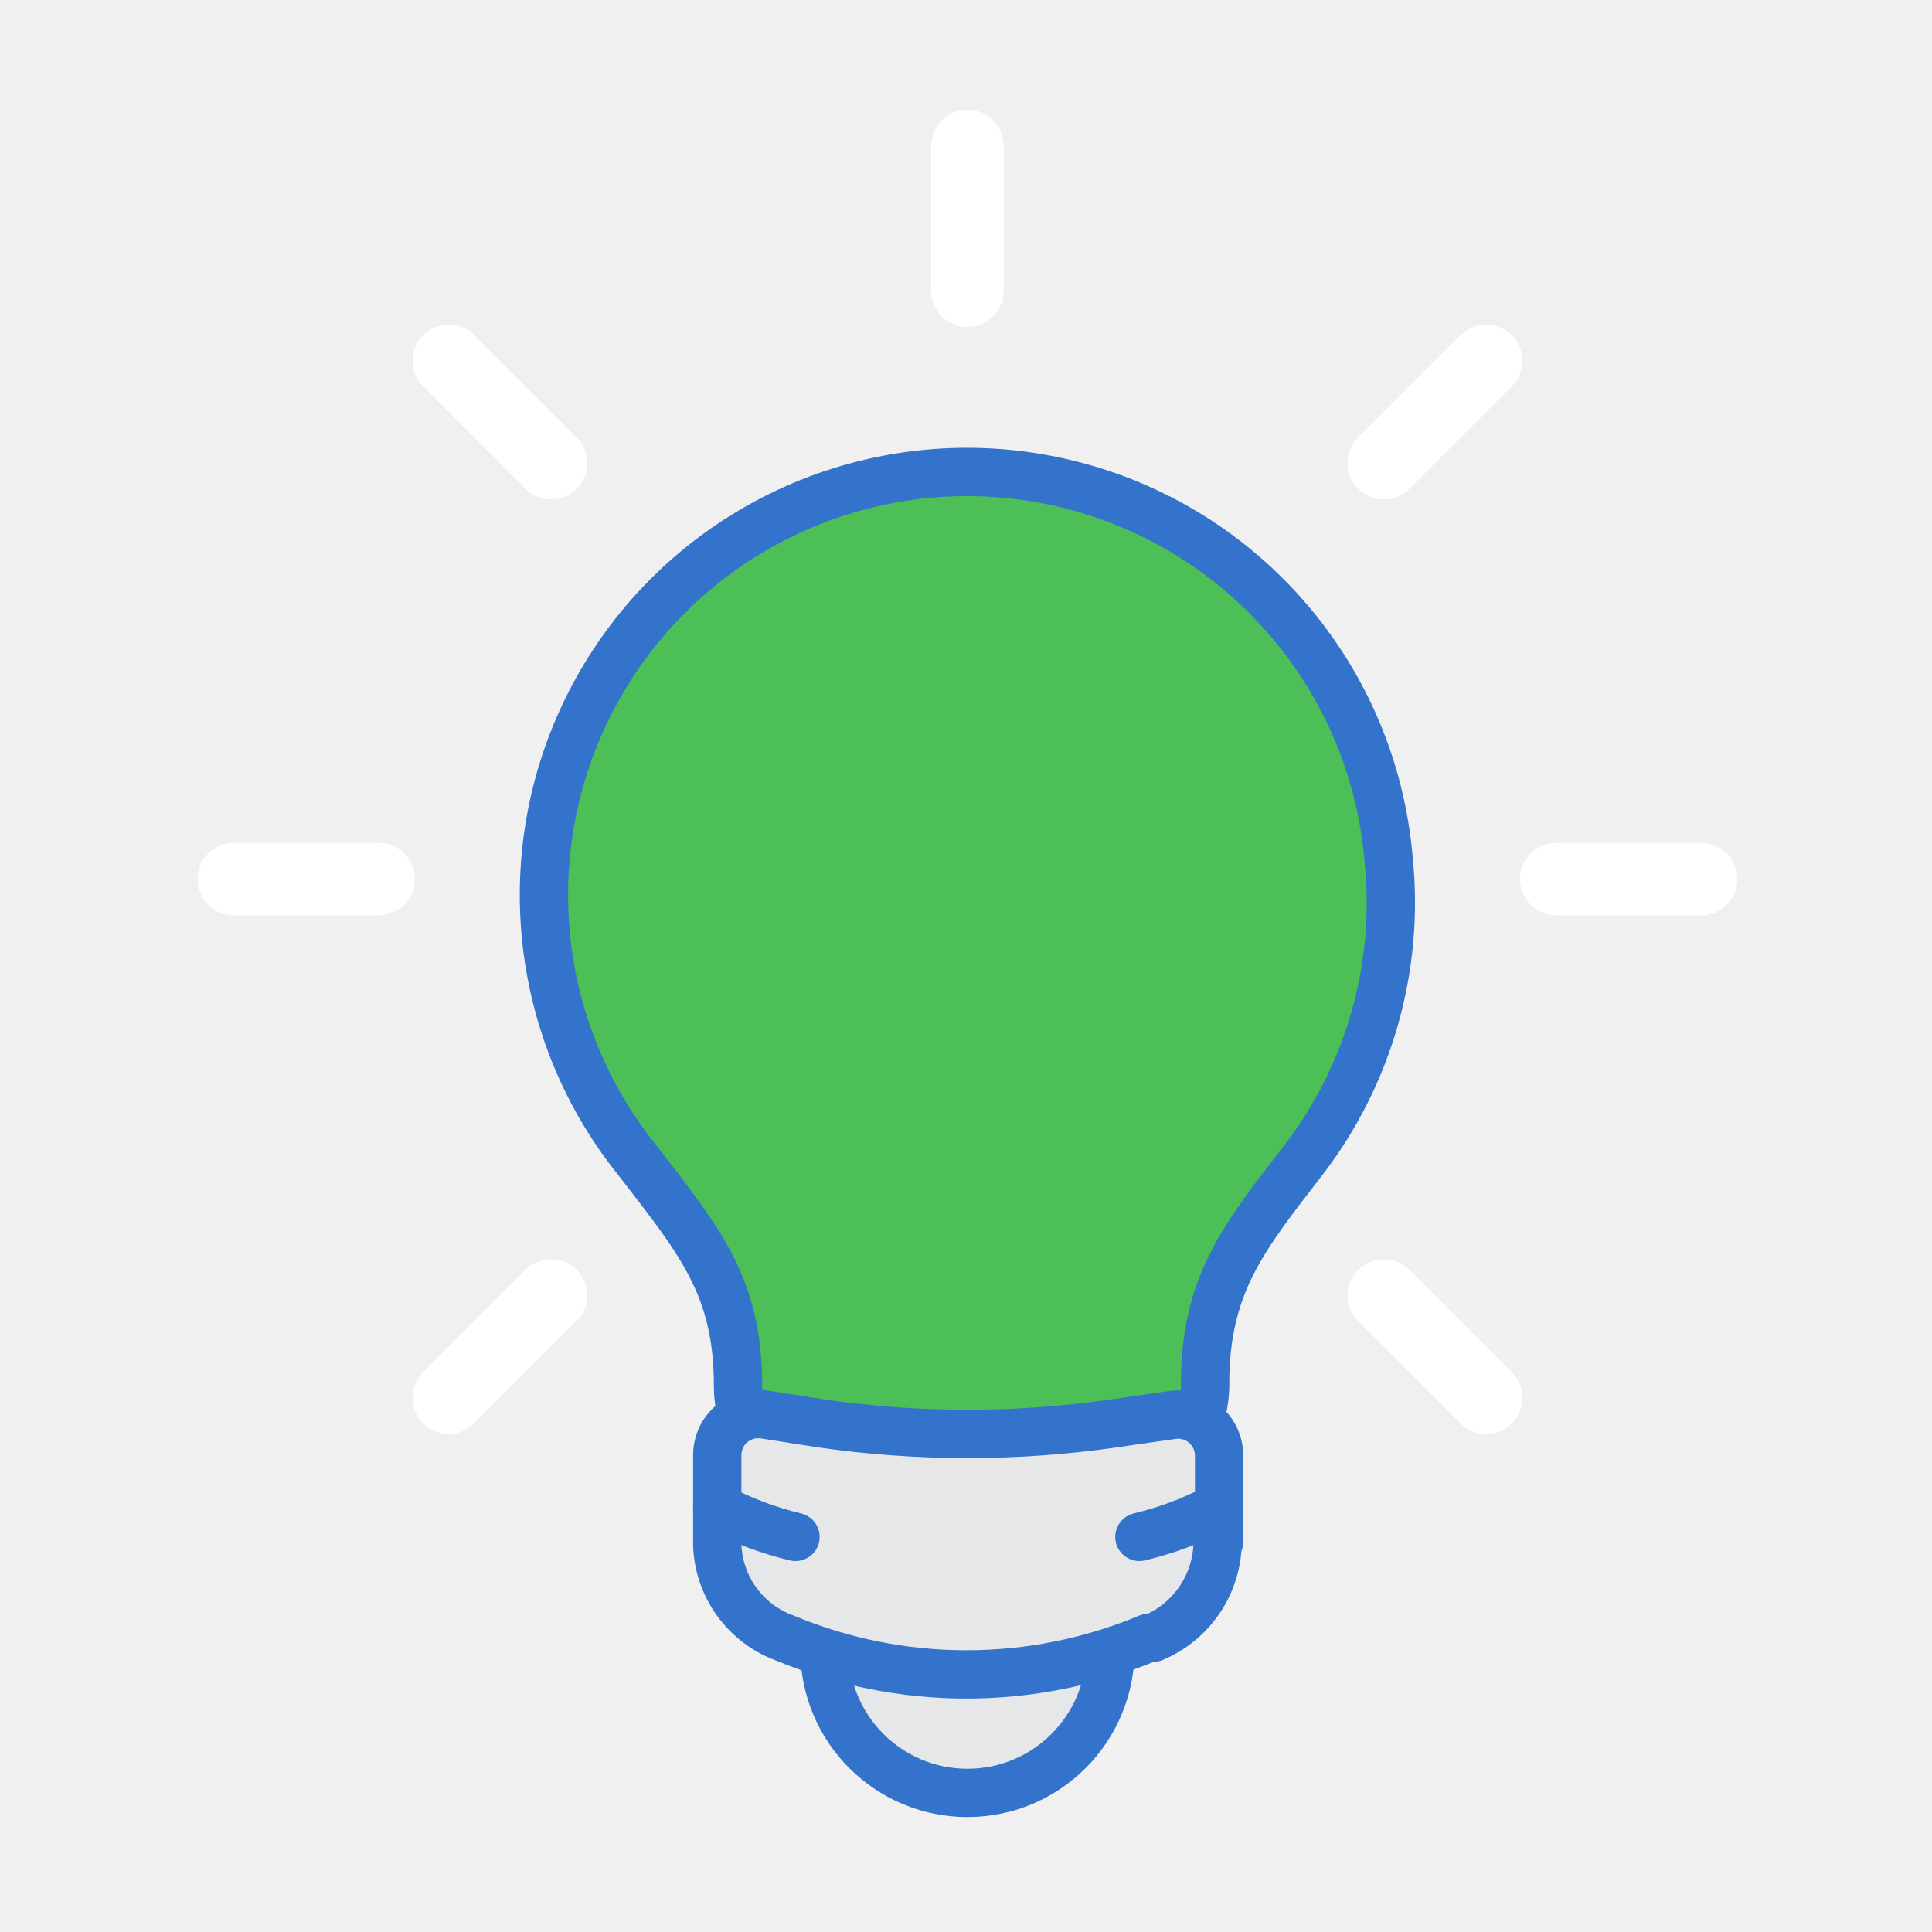
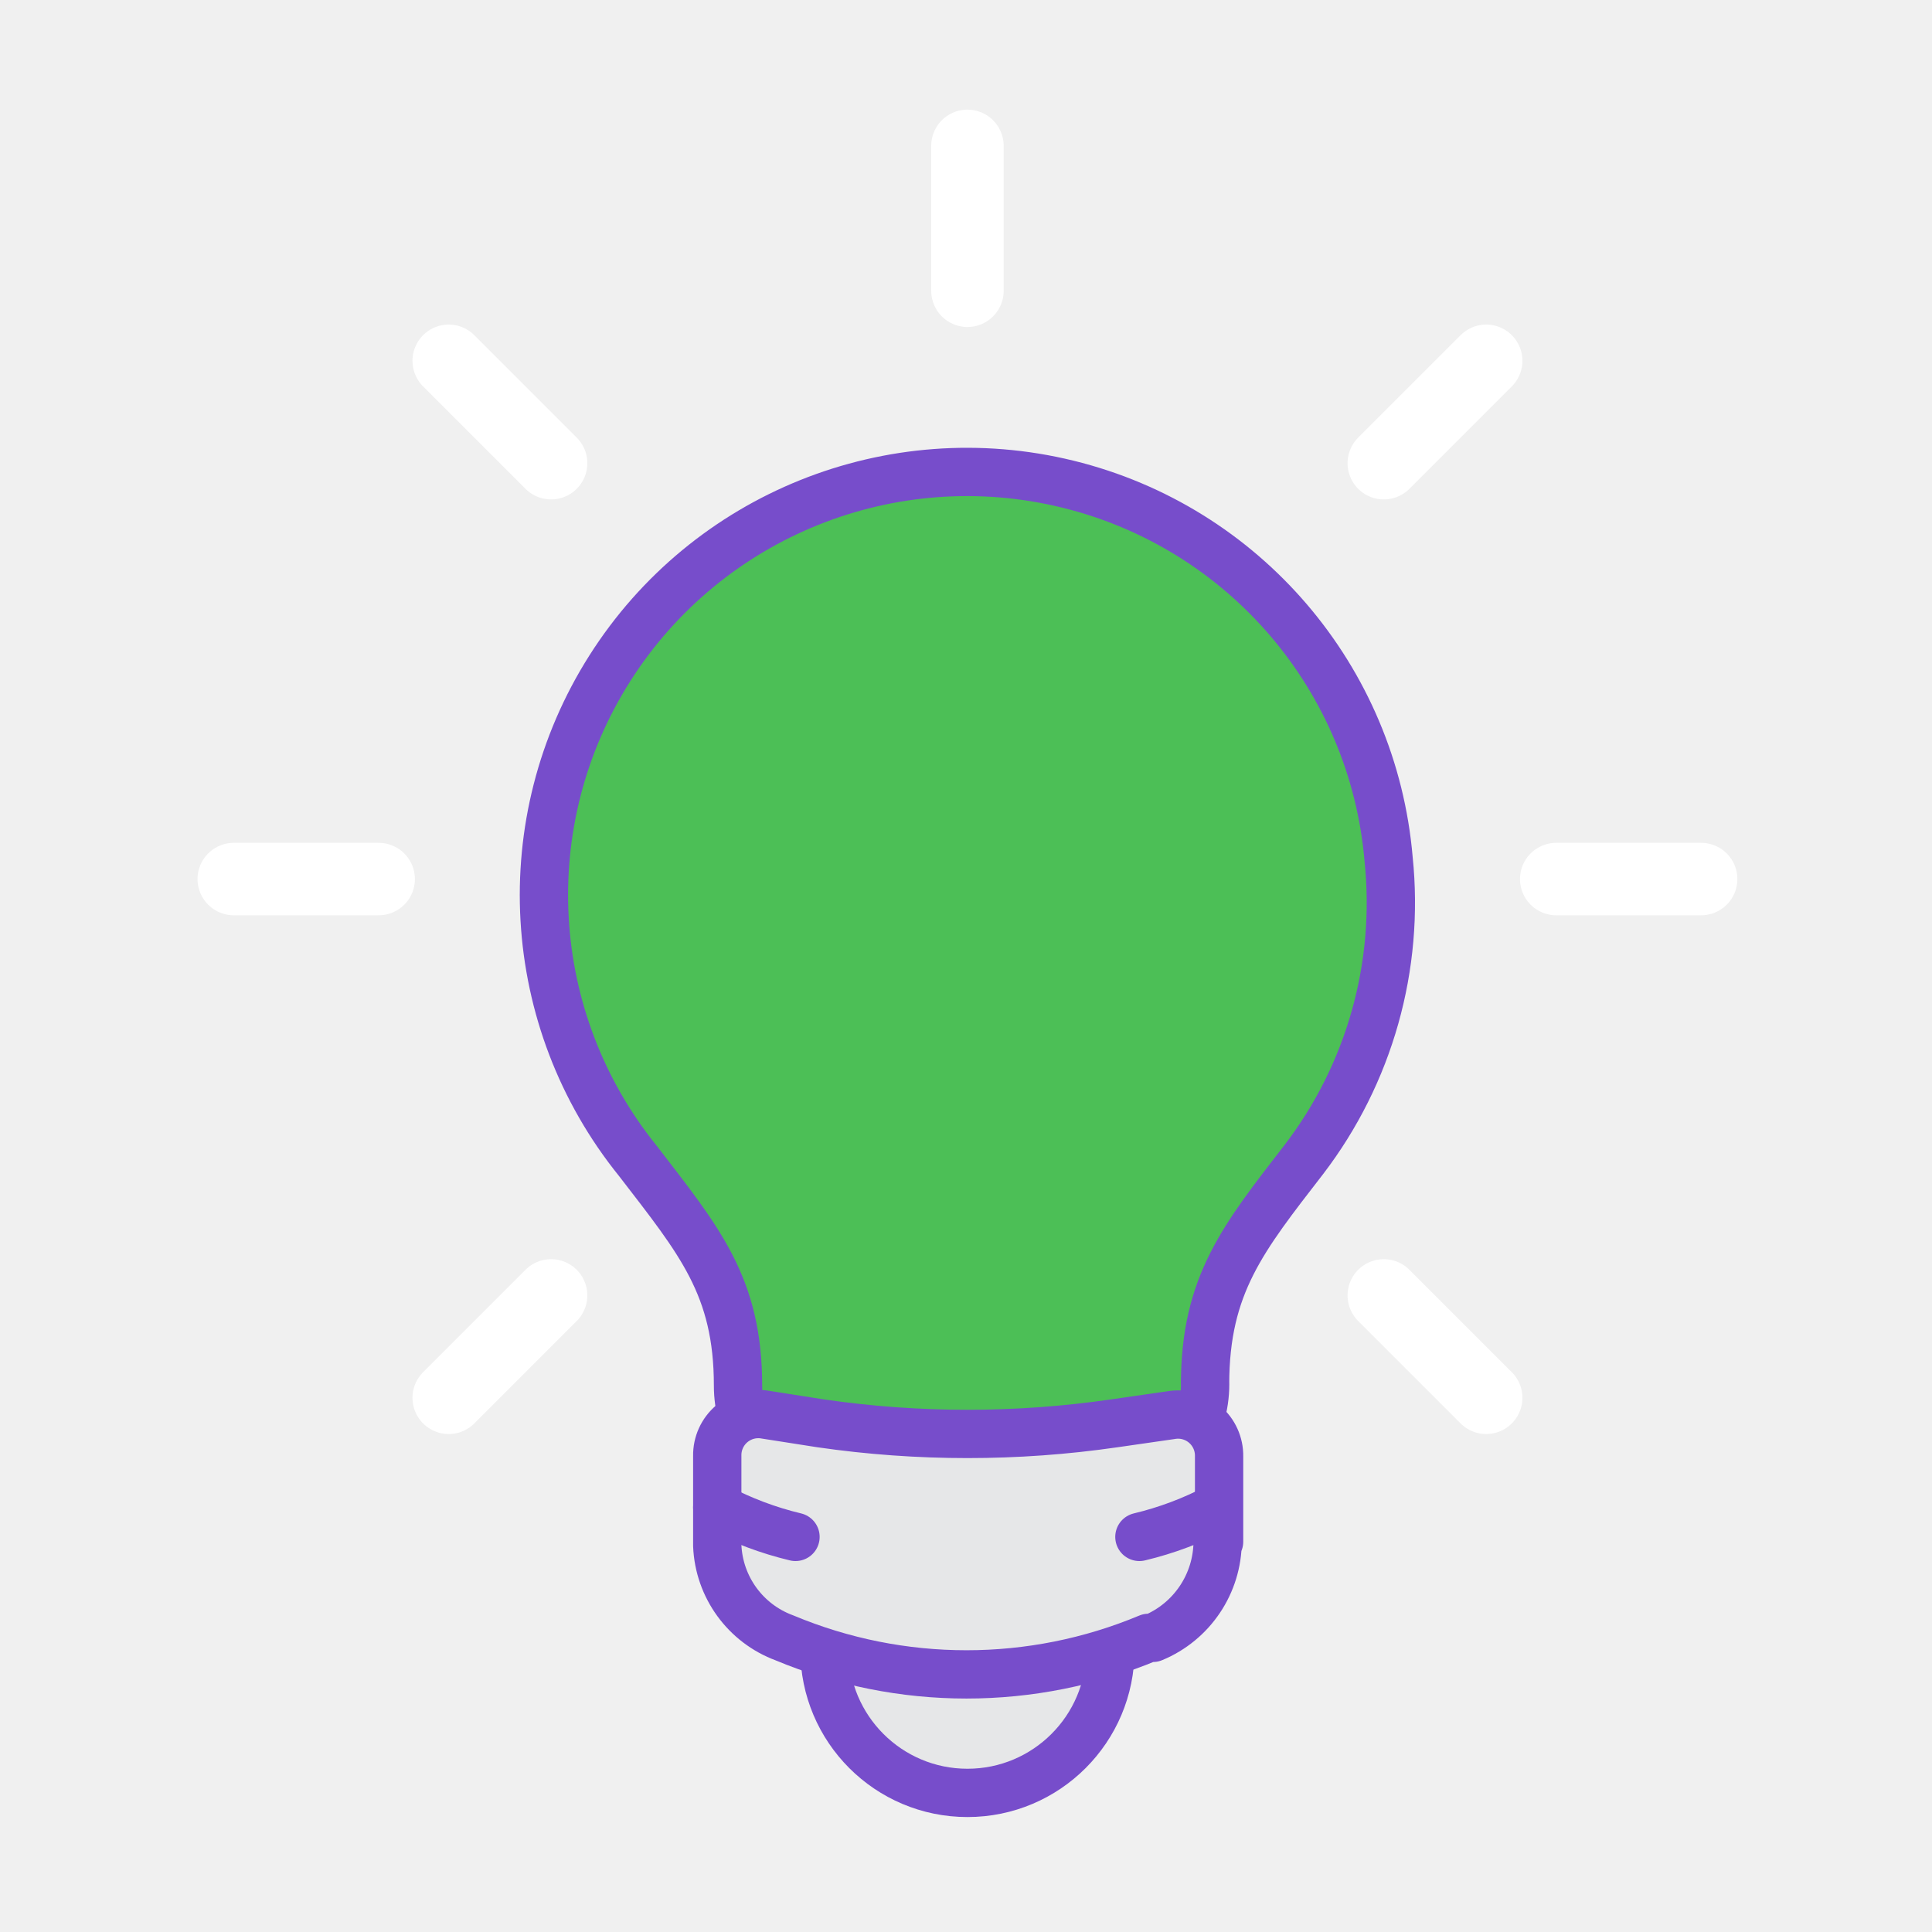
<svg xmlns="http://www.w3.org/2000/svg" id="Icon" viewBox="0 0 40 40">
-   <path d="M28.75,17.79A8.75,8.75,0,0,1,27,24c-1.26,1.63-2.05,2.6-2.05,4.66V28.57a2.36,2.36,0,0,1-1.31,2.2l0,0a8.11,8.11,0,0,1-7.06,0h0a2.31,2.31,0,0,1-1.3-2.08h0c0-2.06-.8-3-2.07-4.65A8.76,8.76,0,1,1,28.75,17.79Z" fill="#4cbf56" stroke="#3373CC" stroke-linecap="round" stroke-linejoin="round" />
-   <circle cx="20.03" cy="34.16" r="2.96" fill="#e6e7e8" stroke="#3373CC" stroke-linecap="round" stroke-linejoin="round" />
-   <path d="M25.21,31.91a2.17,2.17,0,0,1-1.34,2l-0.09,0a9.77,9.77,0,0,1-7.54,0h0A2.13,2.13,0,0,1,14.85,32V30.14a0.85,0.85,0,0,1,1-.85L17,29.47a21.15,21.15,0,0,0,6.06,0l1.18-.17a0.85,0.85,0,0,1,1,.85v1.77Z" fill="#e6e7e8" stroke="#3373CC" stroke-linecap="round" stroke-linejoin="round" />
+   <path d="M28.75,17.79A8.75,8.75,0,0,1,27,24c-1.26,1.63-2.05,2.6-2.05,4.66V28.57a2.36,2.36,0,0,1-1.31,2.2l0,0a8.11,8.11,0,0,1-7.06,0h0a2.31,2.31,0,0,1-1.3-2.08h0c0-2.06-.8-3-2.07-4.65A8.76,8.76,0,1,1,28.75,17.79Z" fill="#4cbf56" stroke="#774dcb" stroke-linecap="round" stroke-linejoin="round" />
+   <circle cx="20.03" cy="34.16" r="2.96" fill="#e6e7e8" stroke="#774dcb" stroke-linecap="round" stroke-linejoin="round" />
+   <path d="M25.21,31.91a2.17,2.17,0,0,1-1.34,2l-0.09,0a9.77,9.77,0,0,1-7.54,0h0A2.13,2.13,0,0,1,14.85,32V30.14a0.85,0.85,0,0,1,1-.85L17,29.47a21.15,21.15,0,0,0,6.06,0l1.18-.17a0.85,0.85,0,0,1,1,.85v1.77Z" fill="#e6e7e8" stroke="#774dcb" stroke-linecap="round" stroke-linejoin="round" />
  <line x1="7.84" y1="18.2" x2="4.84" y2="18.2" fill="none" stroke="#fff" stroke-linecap="round" stroke-linejoin="round" stroke-width="1.5" />
  <line x1="35.22" y1="18.2" x2="32.22" y2="18.2" fill="none" stroke="#fff" stroke-linecap="round" stroke-linejoin="round" stroke-width="1.5" />
-   <path d="M14.85,31.21a6.89,6.89,0,0,0,1.62.61" fill="#e6e7e8" stroke="#3373CC" stroke-linecap="round" stroke-linejoin="round" />
-   <path d="M25.21,31.21a6.89,6.89,0,0,1-1.62.61" fill="#e6e7e8" stroke="#3373CC" stroke-linecap="round" stroke-linejoin="round" />
+   <path d="M14.85,31.21a6.89,6.89,0,0,0,1.62.61" fill="#e6e7e8" stroke="#774dcb" stroke-linecap="round" stroke-linejoin="round" />
+   <path d="M25.21,31.21a6.89,6.89,0,0,1-1.62.61" fill="#e6e7e8" stroke="#774dcb" stroke-linecap="round" stroke-linejoin="round" />
  <line x1="11.41" y1="26.82" x2="9.29" y2="28.94" fill="none" stroke="#fff" stroke-linecap="round" stroke-linejoin="round" stroke-width="1.5" />
  <line x1="30.77" y1="7.47" x2="28.65" y2="9.59" fill="none" stroke="#fff" stroke-linecap="round" stroke-linejoin="round" stroke-width="1.5" />
  <line x1="28.65" y1="26.82" x2="30.77" y2="28.94" fill="none" stroke="#fff" stroke-linecap="round" stroke-linejoin="round" stroke-width="1.5" />
  <line x1="9.29" y1="7.47" x2="11.41" y2="9.59" fill="none" stroke="#fff" stroke-linecap="round" stroke-linejoin="round" stroke-width="1.5" />
  <line x1="20.03" y1="3.02" x2="20.03" y2="6.02" fill="none" stroke="#fff" stroke-linecap="round" stroke-linejoin="round" stroke-width="1.5" />
</svg>
